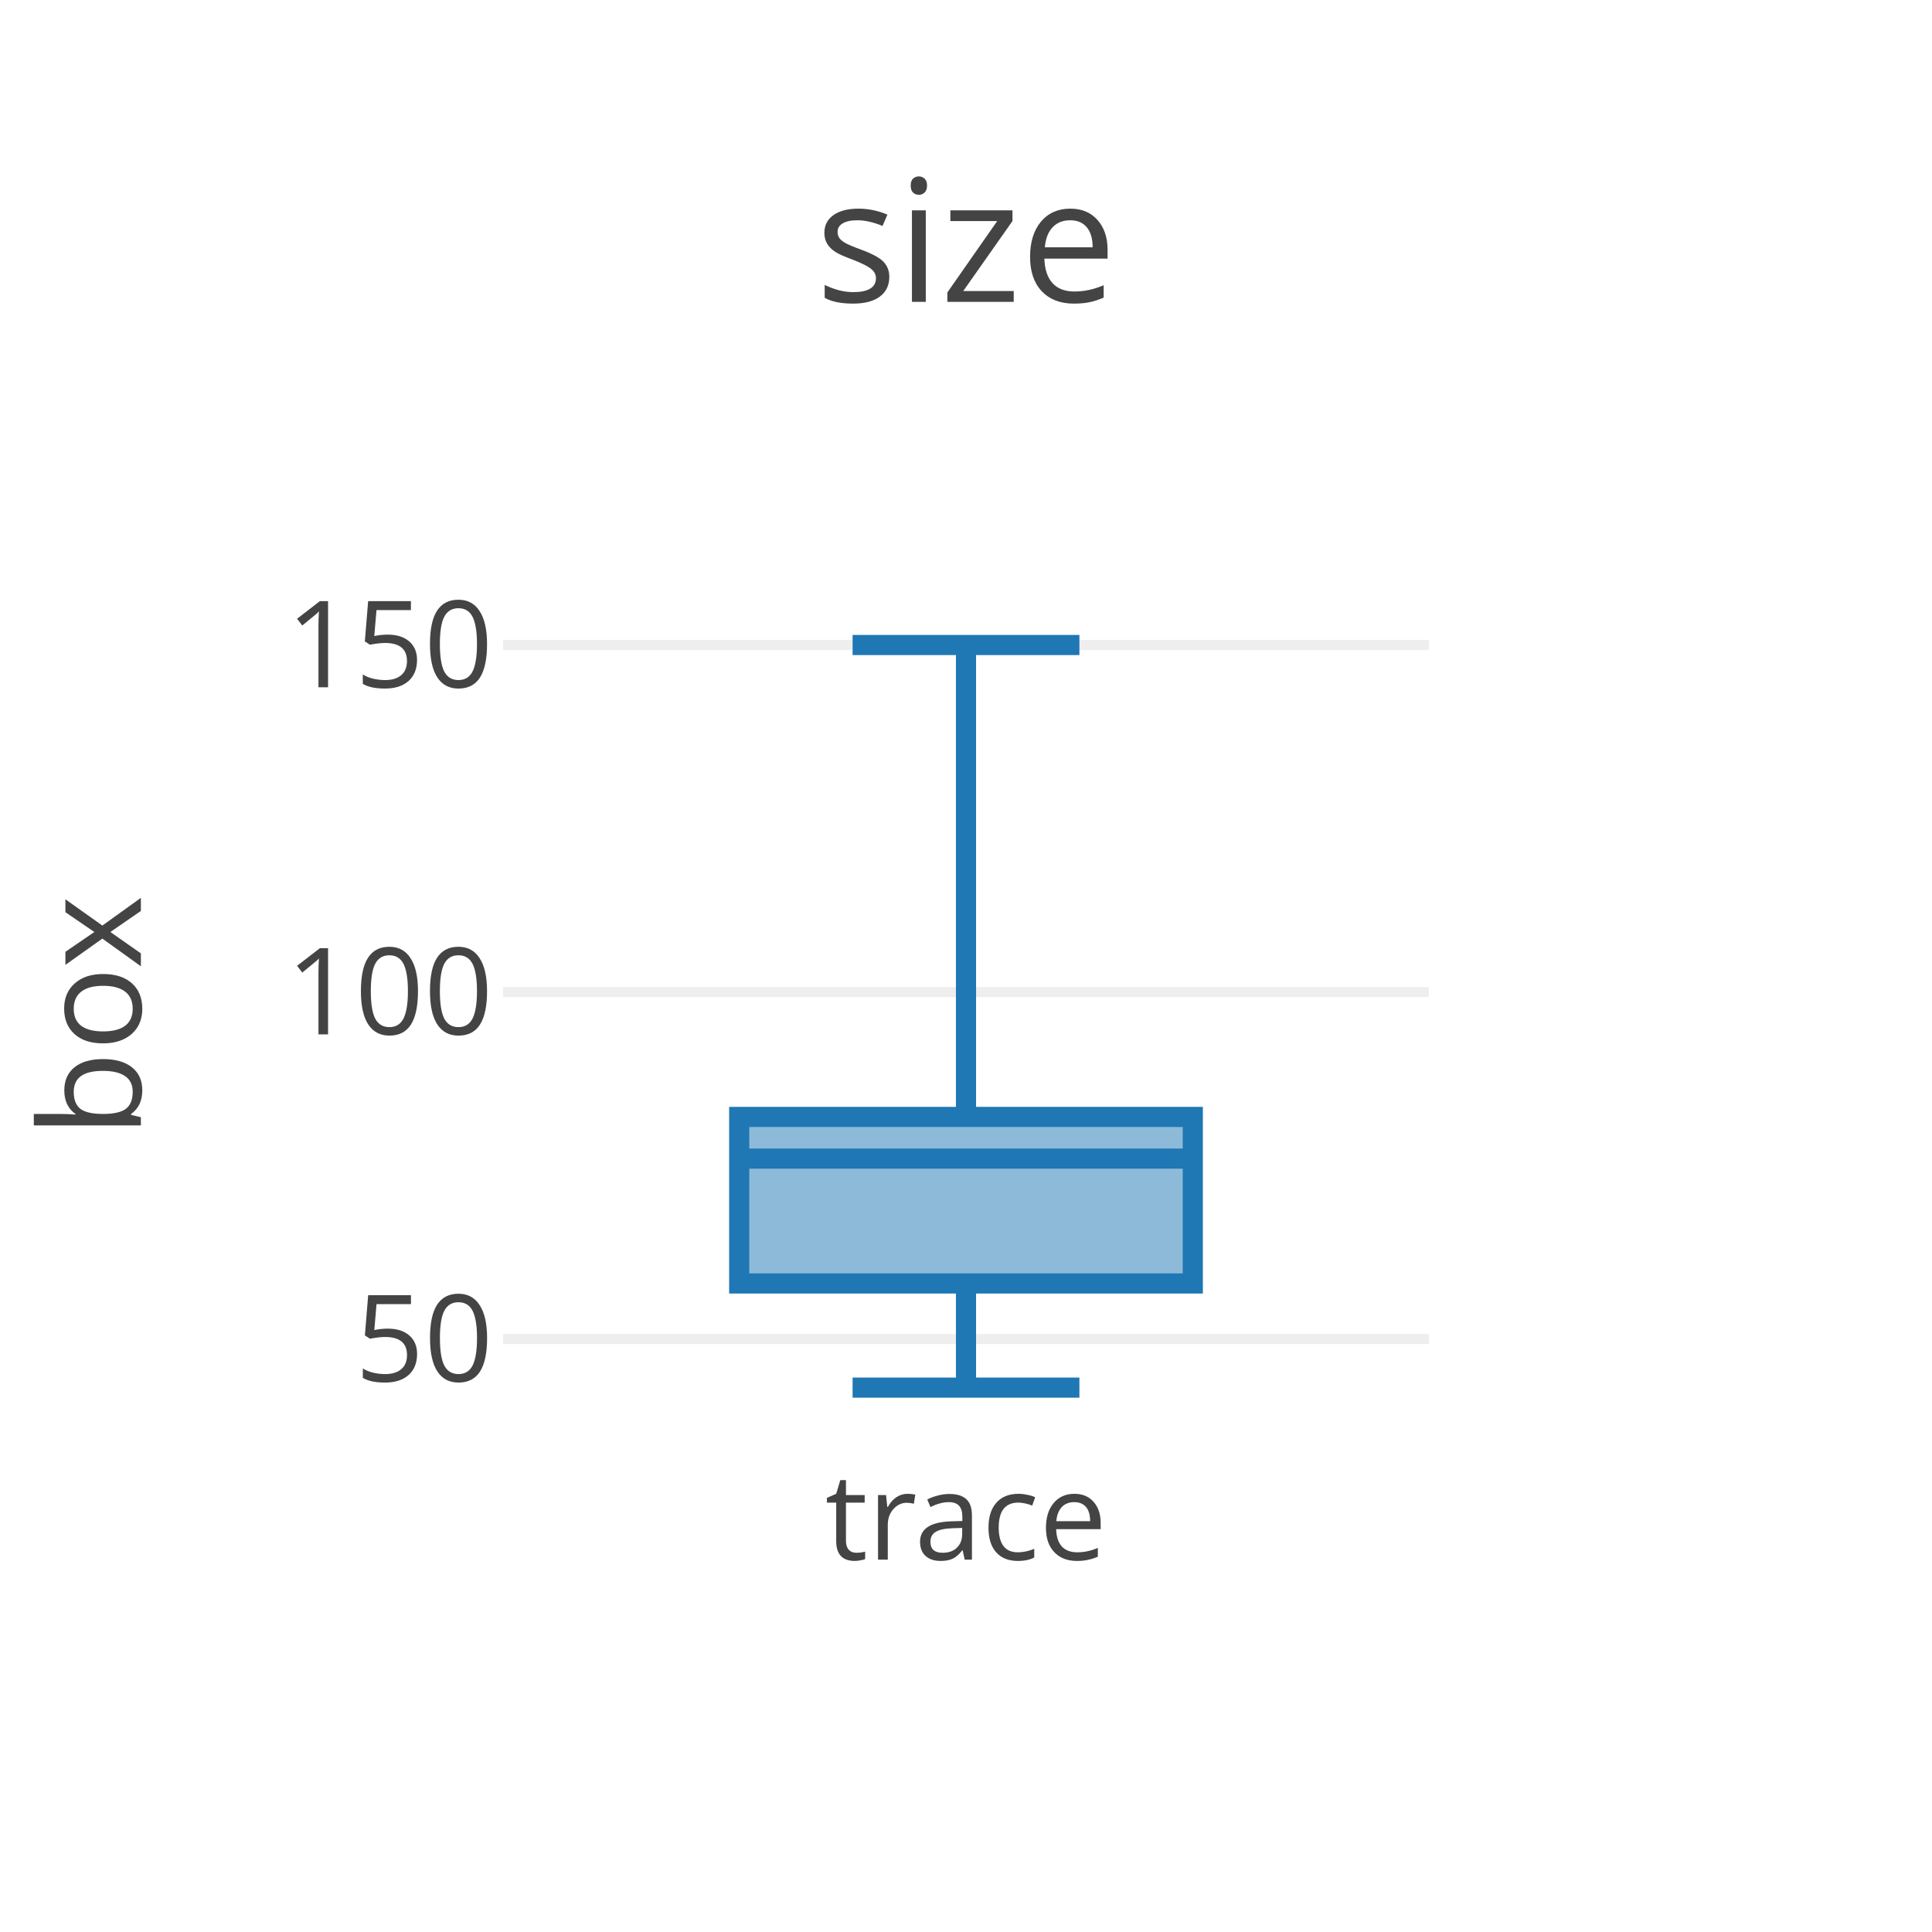
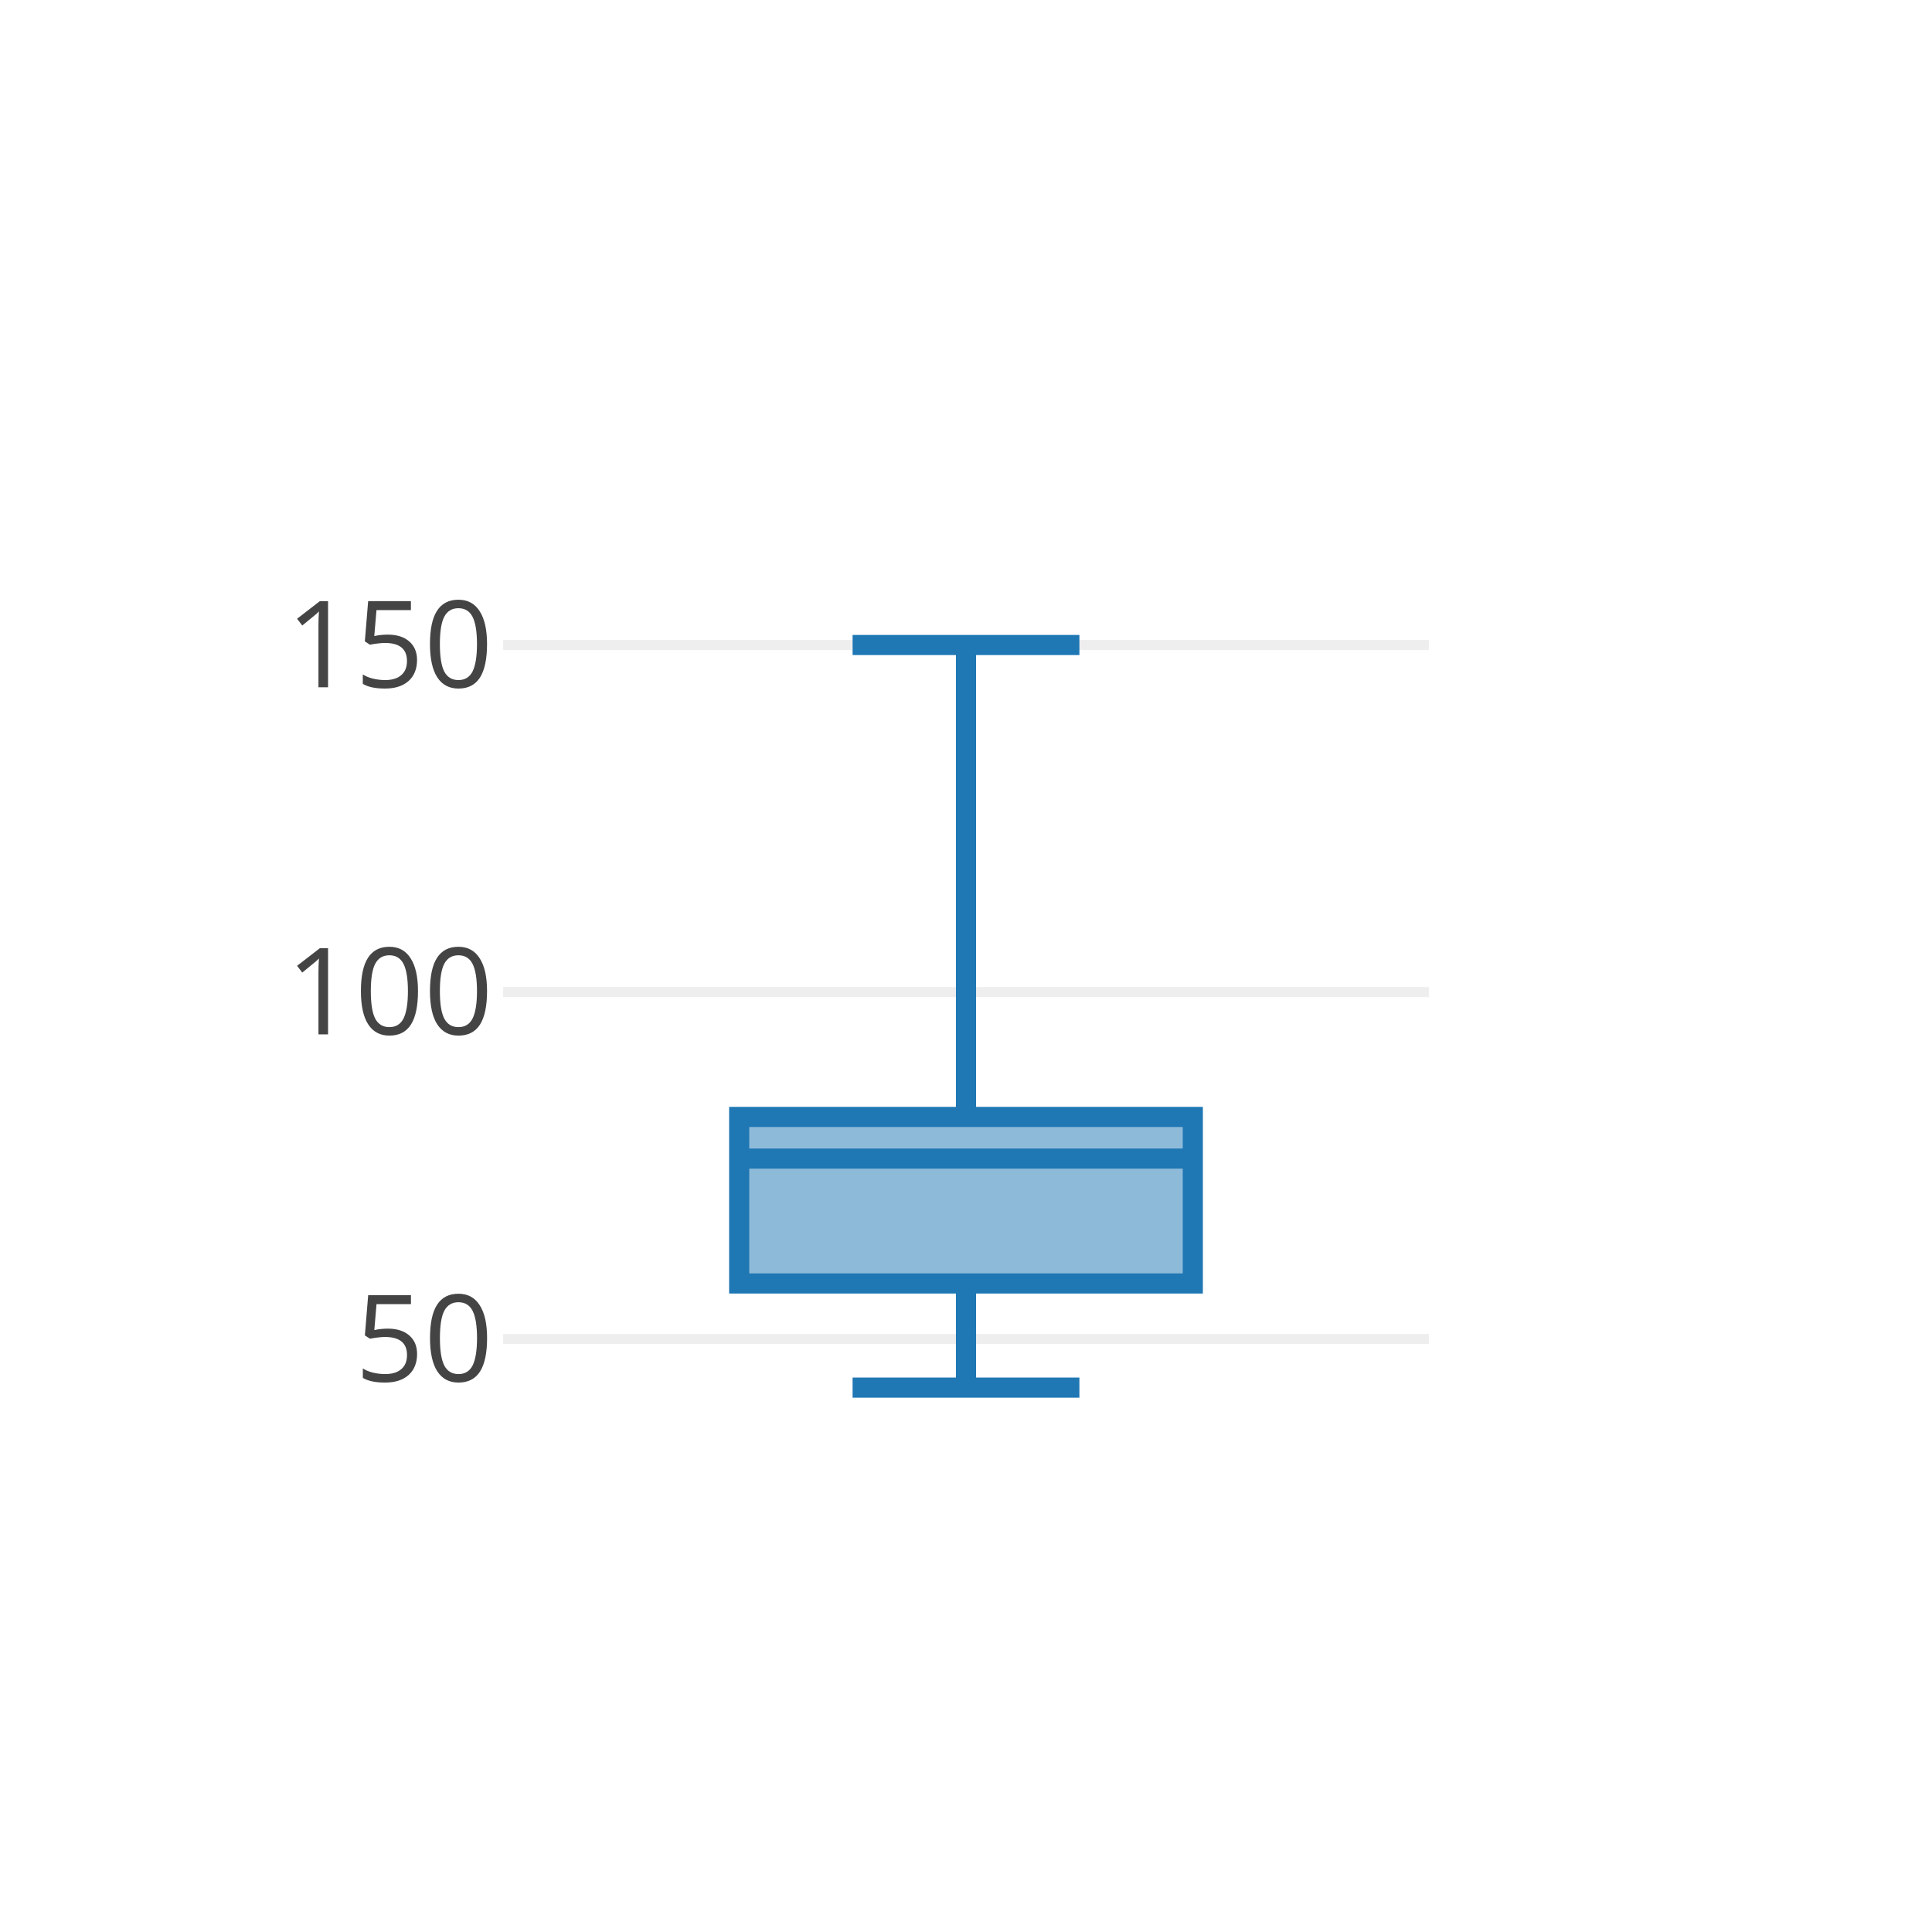
<svg xmlns="http://www.w3.org/2000/svg" class="main-svg" width="192" height="192" viewBox="0 0 192 192">
  <rect x="0" y="0" width="192" height="192" style="fill: rgb(255, 255, 255); fill-opacity: 1;" />
  <defs id="id-1">
    <g class="clips">
      <clipPath id="id-2" class="plotclip">
        <rect width="92" height="82" />
      </clipPath>
      <clipPath class="axesclip" id="id-3">
        <rect x="50" y="0" width="92" height="192" />
      </clipPath>
      <clipPath class="axesclip" id="id-4">
        <rect x="0" y="60" width="192" height="82" />
      </clipPath>
      <clipPath class="axesclip" id="id-5">
        <rect x="50" y="60" width="92" height="82" />
      </clipPath>
    </g>
    <g class="gradients" />
  </defs>
  <g class="bglayer" />
  <g class="layer-below">
    <g class="imagelayer" />
    <g class="shapelayer" />
  </g>
  <g class="cartesianlayer">
    <g class="subplot xy">
      <g class="layer-subplot">
        <g class="shapelayer" />
        <g class="imagelayer" />
      </g>
      <g class="gridlayer">
        <g class="x" />
        <g class="y">
          <path class="ygrid crisp" transform="translate(0,133.07)" d="M50,0h92" style="stroke: rgb(238, 238, 238); stroke-opacity: 1; stroke-width: 1px;" />
          <path class="ygrid crisp" transform="translate(0,98.59)" d="M50,0h92" style="stroke: rgb(238, 238, 238); stroke-opacity: 1; stroke-width: 1px;" />
          <path class="ygrid crisp" transform="translate(0,64.1)" d="M50,0h92" style="stroke: rgb(238, 238, 238); stroke-opacity: 1; stroke-width: 1px;" />
        </g>
      </g>
      <g class="zerolinelayer" />
      <path class="xlines-below" />
      <path class="ylines-below" />
      <g class="overlines-below" />
      <g class="xaxislayer-below" />
      <g class="yaxislayer-below" />
      <g class="overaxes-below" />
      <g class="plot" transform="translate(50,60)" clip-path="url('#id-2')">
        <g class="boxlayer mlayer">
          <g class="trace boxes" style="opacity: 1;">
            <path class="box" d="M23.46,55.14H68.54M23.46,67.55H68.54V51H23.46ZM46,67.55V77.9M46,51V4.1M34.73,77.9H57.27M34.73,4.1H57.27" style="vector-effect: non-scaling-stroke; stroke-width: 2px; stroke: rgb(31, 119, 180); stroke-opacity: 1; fill: rgb(31, 119, 180); fill-opacity: 0.5;" />
          </g>
        </g>
      </g>
      <g class="overplot" />
      <path class="xlines-above crisp" d="M0,0" style="fill: none;" />
      <path class="ylines-above crisp" d="M0,0" style="fill: none;" />
      <g class="overlines-above" />
-       <g class="xaxislayer-above">
-         <g class="xtick">
-           <text text-anchor="middle" x="0" y="155" transform="translate(96,0)" style="font-family: 'Open Sans', verdana, arial, sans-serif; font-size: 12px; fill: rgb(68, 68, 68); fill-opacity: 1; white-space: pre;">
- trace</text>
-         </g>
-       </g>
+       <g class="xaxislayer-above" />
      <g class="yaxislayer-above">
        <g class="ytick">
          <text text-anchor="end" x="49" y="4.2" transform="translate(0,133.07)" style="font-family: 'Open Sans', verdana, arial, sans-serif; font-size: 12px; fill: rgb(68, 68, 68); fill-opacity: 1; white-space: pre;">
50</text>
        </g>
        <g class="ytick">
          <text text-anchor="end" x="49" y="4.2" transform="translate(0,98.59)" style="font-family: 'Open Sans', verdana, arial, sans-serif; font-size: 12px; fill: rgb(68, 68, 68); fill-opacity: 1; white-space: pre;">
100</text>
        </g>
        <g class="ytick">
          <text text-anchor="end" x="49" y="4.2" transform="translate(0,64.1)" style="font-family: 'Open Sans', verdana, arial, sans-serif; font-size: 12px; fill: rgb(68, 68, 68); fill-opacity: 1; white-space: pre;">
150</text>
        </g>
      </g>
      <g class="overaxes-above" />
    </g>
  </g>
  <g class="polarlayer" />
  <g class="ternarylayer" />
  <g class="geolayer" />
  <g class="funnelarealayer" />
  <g class="pielayer" />
  <g class="treemaplayer" />
  <g class="sunburstlayer" />
  <g class="glimages" />
  <defs id="id-6">
    <g class="clips" />
  </defs>
  <g class="layer-above">
    <g class="imagelayer" />
    <g class="shapelayer" />
  </g>
  <g class="infolayer">
-     <g class="g-gtitle">
-       <text class="gtitle" x="96" y="30" text-anchor="middle" dy="0em" style="font-family: 'Open Sans', verdana, arial, sans-serif; font-size: 17px; fill: rgb(68, 68, 68); opacity: 1; font-weight: normal; white-space: pre;">
- size</text>
-     </g>
+     <g class="g-gtitle" />
    <g class="g-xtitle" />
-     <g class="g-ytitle" transform="translate(2,0)">
-       <text class="ytitle" transform="rotate(-90,12,101)" x="12" y="101" text-anchor="middle" style="font-family: 'Open Sans', verdana, arial, sans-serif; font-size: 14px; fill: rgb(68, 68, 68); opacity: 1; font-weight: normal; white-space: pre;">
- box</text>
-     </g>
+     <g class="g-ytitle" />
  </g>
</svg>
